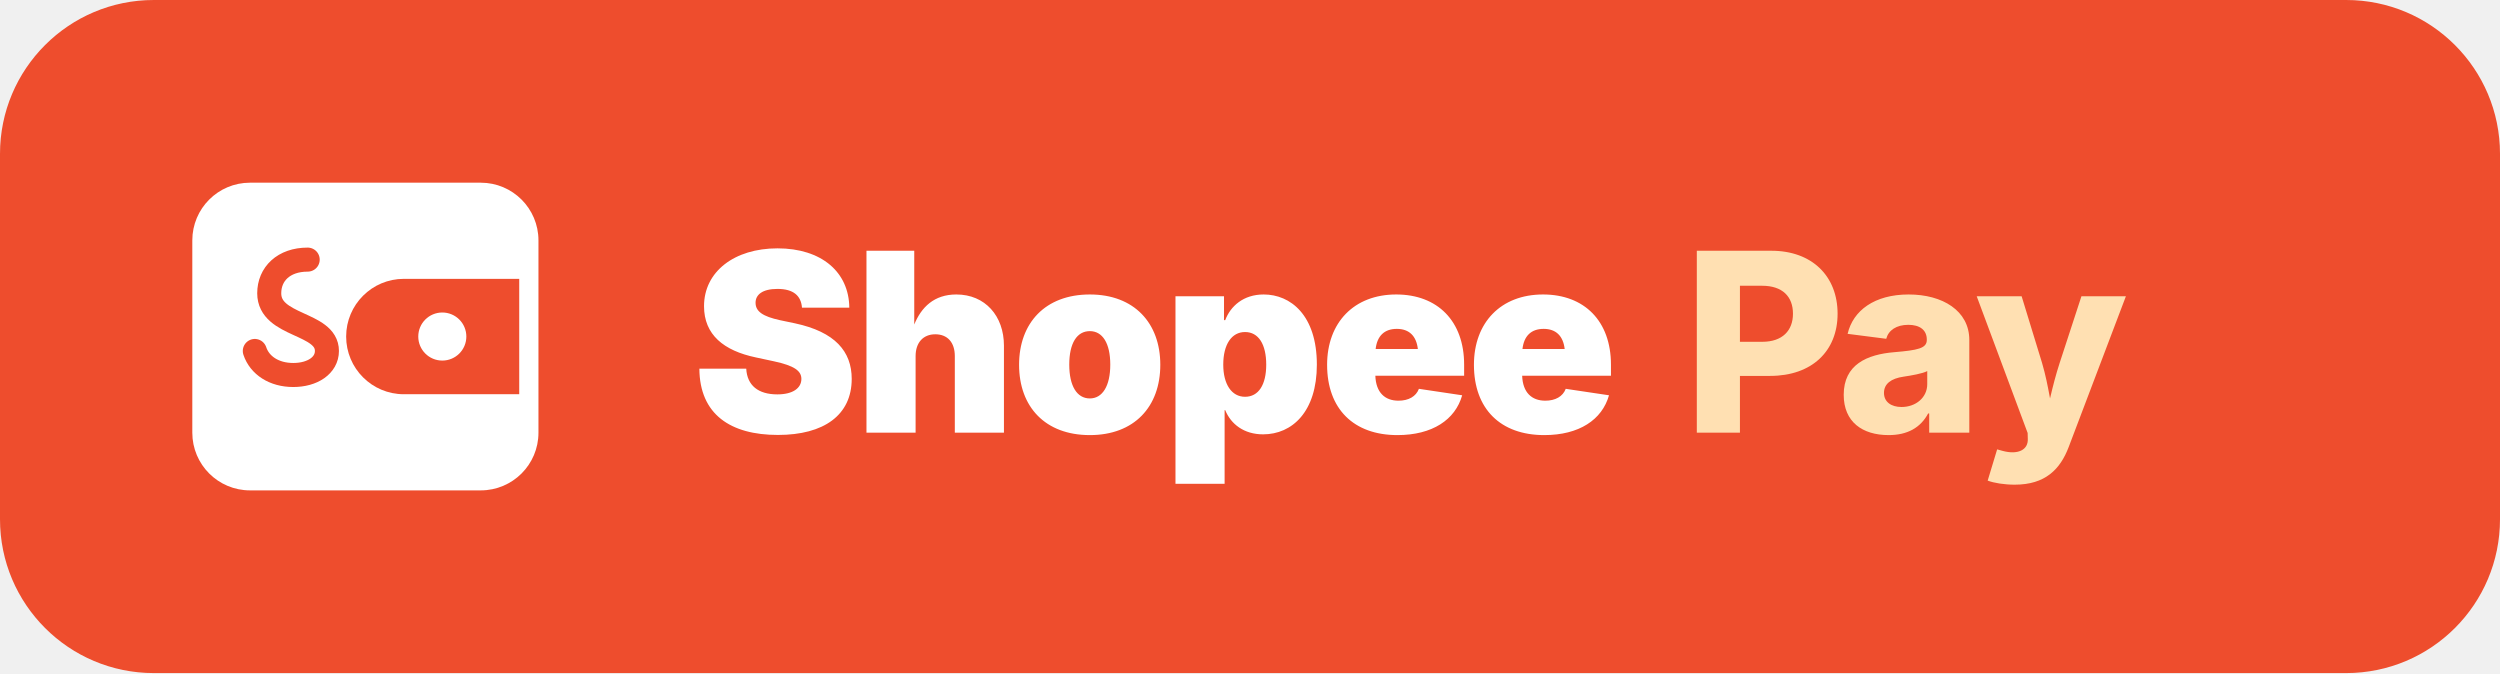
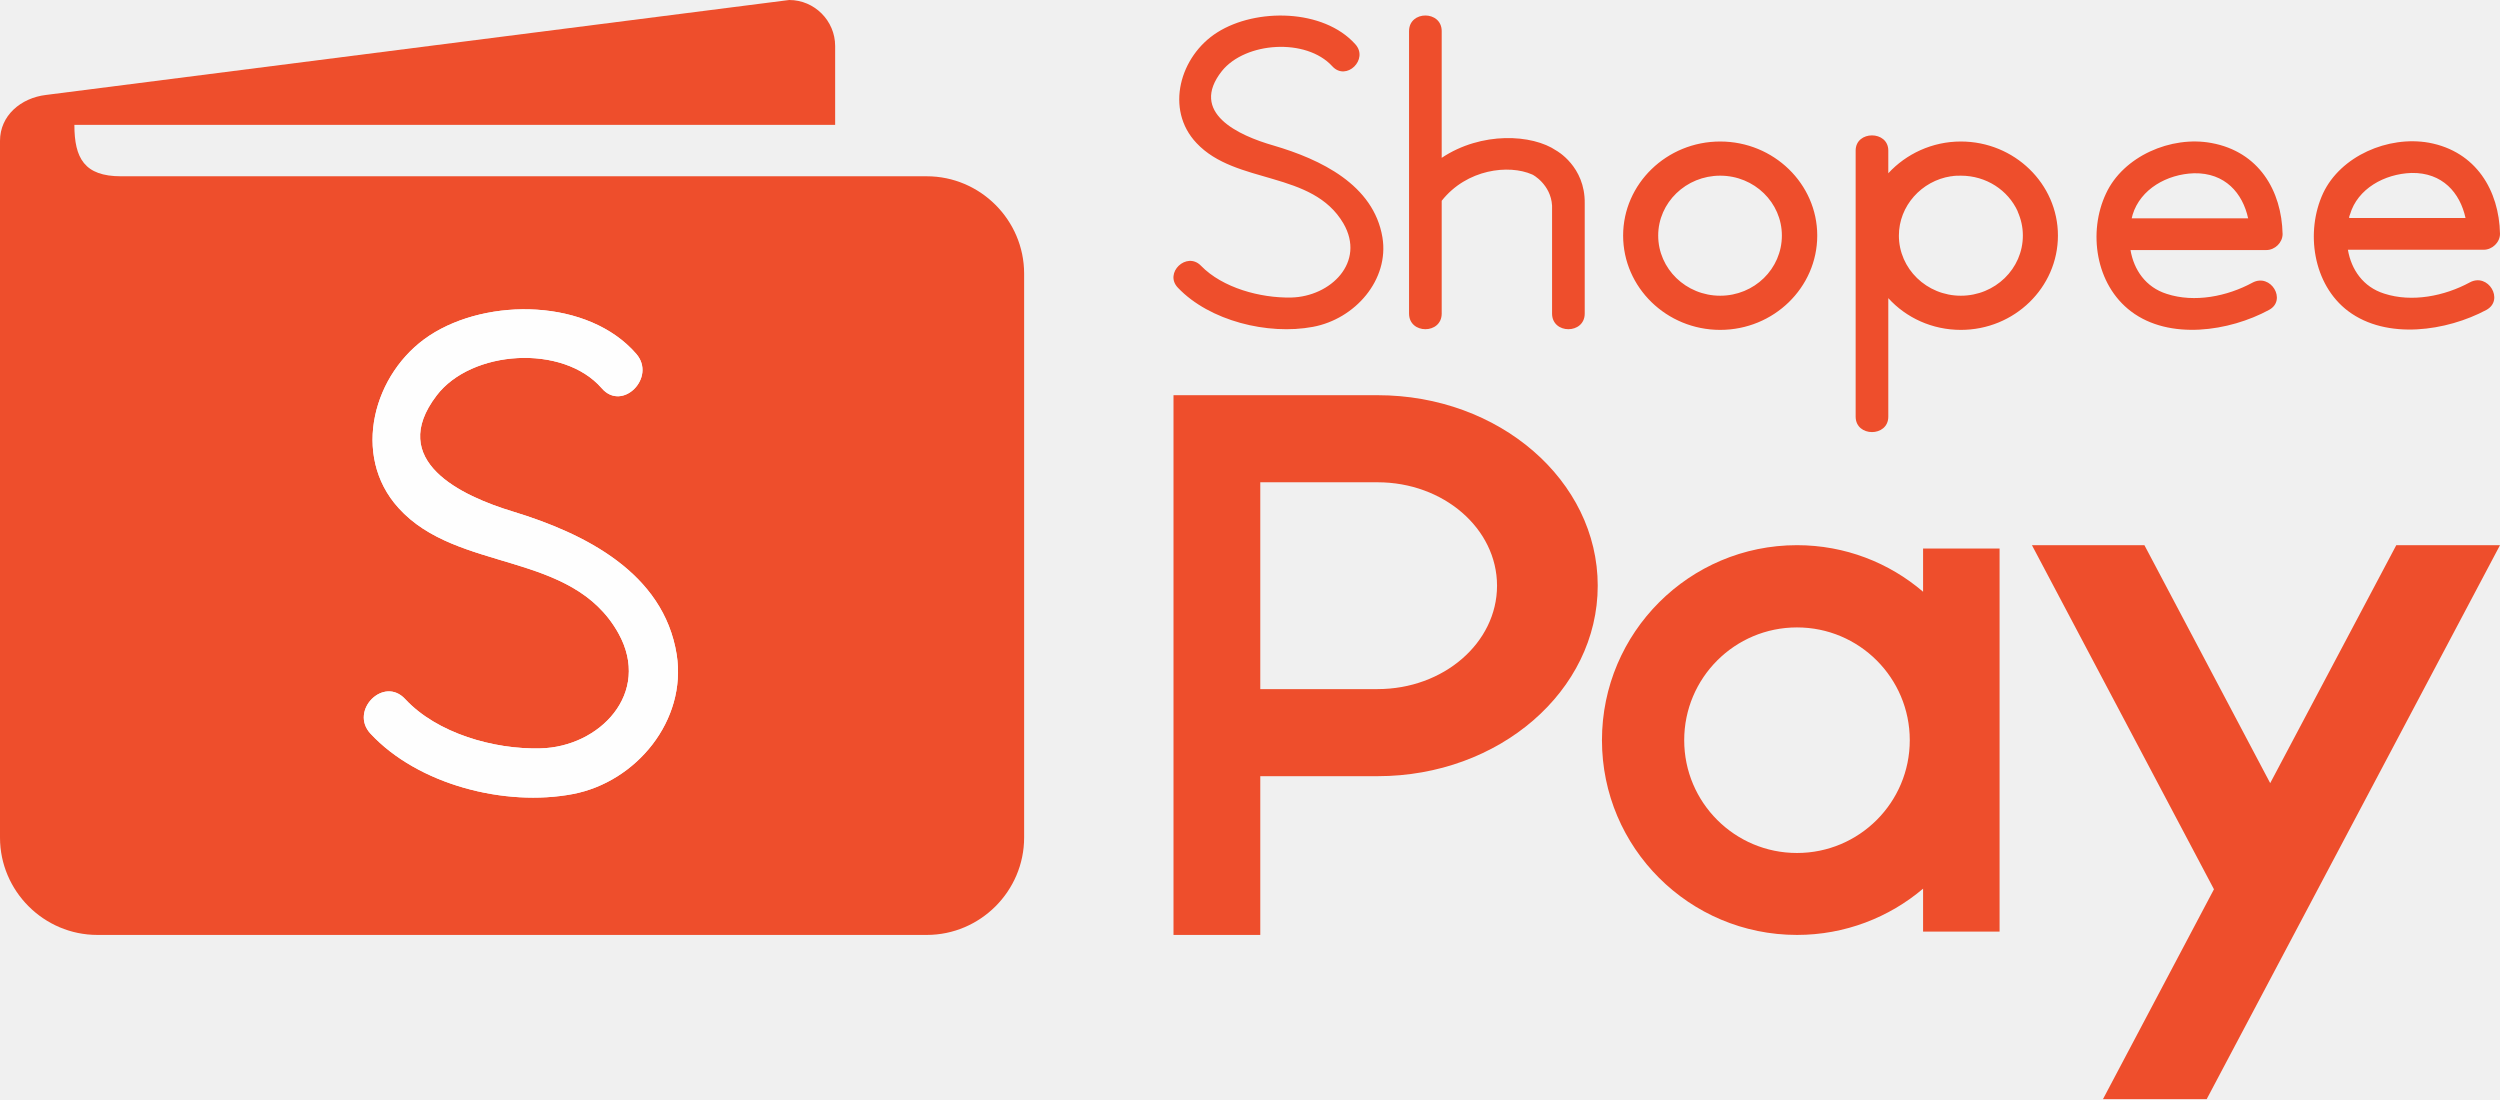
- <svg xmlns="http://www.w3.org/2000/svg" viewBox="0 0 260 70" width="260" height="70">
-   <rect width="260" height="70" rx="16" fill="#EE4D2D" />
-   <g transform="translate(20, 15)">
-     <rect x="0" y="4" width="36" height="32" rx="6" fill="#FFFFFF" />
-     <path d="M22 14h12v12H22a6 6 0 0 1 0-12z" fill="#EE4D2D" />
-     <circle cx="26" cy="20" r="2.5" fill="#FFFFFF" />
-     <path d="M12 12c-2.5 0-4 1.5-4 3.5 0 3.5 6 3 6 6 0 1.5-1.5 2.5-3.5 2.5-2 0-3.5-1-4-2.5" stroke="#EE4D2D" stroke-width="2.5" stroke-linecap="round" fill="none" />
+ <svg xmlns="http://www.w3.org/2000/svg" xml:space="preserve" width="8.268in" height="3.635in" version="1.1" style="shape-rendering:geometricPrecision; text-rendering:geometricPrecision; image-rendering:optimizeQuality; fill-rule:evenodd; clip-rule:evenodd" viewBox="0 0 8268 3635">
+   <defs>
+     <style type="text/css">
+    
+     .fil1 {fill:#FEFEFE}
+     .fil0 {fill:#EE4E2C}
+     .fil2 {fill:#EE4E2C;fill-rule:nonzero}
+    
+   </style>
+   </defs>
+   <g id="Layer_x0020_1">
+     <path class="fil0" d="M400 583l2665 0c177,0 322,145 322,322l0 1865c0,177 -145,322 -322,322l-2743 0c-177,0 -322,-145 -322,-322l0 -2304c0,-84 69,-142 152,-152l2458 -314c84,0 152,69 152,152l0 261 -2516 0c0,110 33,170 154,170zm1495 2043l0 0c-225,43 -513,-31 -670,-200 -70,-76 44,-191 115,-114 105,113 293,167 447,163 195,-4 369,-182 258,-381 -154,-275 -532,-198 -727,-414 -158,-174 -83,-448 102,-570 193,-127 526,-122 684,60 68,78 -46,193 -114,114 -128,-147 -431,-127 -546,24 -165,216 81,332 253,384 236,72 498,202 541,473 34,218 -134,421 -343,461z" />
+     <path class="fil1" d="M1895 2626l0 0c-225,43 -513,-31 -670,-200 -70,-76 44,-191 115,-114 105,113 293,167 447,163 195,-4 369,-182 258,-381 -154,-275 -532,-198 -727,-414 -158,-174 -83,-448 102,-570 193,-127 526,-122 684,60 68,78 -46,193 -114,114 -128,-147 -431,-127 -546,24 -165,216 81,332 253,384 236,72 498,202 541,473 34,218 -134,421 -343,461z" />
+     <path class="fil2" d="M6485 468c-95,0 -181,41 -240,105l0 -75c0,-67 -108,-67 -108,0l0 880c0,68 108,68 108,0l0 -392c59,65 145,105 240,105 177,0 321,-140 321,-312 0,-171 -144,-311 -321,-311zm0 510l0 0c-113,0 -205,-89 -205,-199 0,-98 75,-181 172,-196 1,0 1,0 2,0 10,-2 21,-2 31,-2 84,0 156,48 188,118 0,1 0,1 0,1 11,25 17,51 17,79 0,110 -92,199 -205,199zm-796 113c-177,0 -321,-140 -321,-312 0,-171 144,-311 321,-311 177,0 321,140 321,311 0,172 -144,312 -321,312zm0 -510l0 0c-113,0 -205,89 -205,198 0,110 92,199 205,199 113,0 204,-89 204,-199 0,-109 -91,-198 -204,-198zm2579 192c-3,-143 -79,-272 -235,-301 -135,-24 -292,44 -350,167 -59,127 -34,302 83,390 128,96 326,66 457,-4 60,-33 6,-124 -55,-91 -83,45 -191,67 -283,37 -70,-22 -109,-80 -120,-145l449 0c28,0 54,-24 54,-53zm-499 -52l0 0c0,-4 1,-8 3,-12 25,-85 114,-134 203,-137 103,-2 161,66 179,149l-385 0zm-220 53c-3,-143 -78,-272 -235,-301 -134,-25 -292,44 -349,167 -60,127 -35,301 83,390 127,96 325,66 456,-5 60,-32 6,-123 -55,-90 -83,45 -191,67 -283,37 -70,-22 -109,-80 -120,-145l449 0c29,0 54,-25 54,-53zm-499 -52l0 0c1,-4 2,-8 3,-12 26,-85 114,-134 203,-137 103,-2 161,66 179,149l-385 0zm-1809 -49l0 364c0,69 -108,69 -108,0l0 -357c-4,-70 -64,-103 -66,-103 -77,-34 -216,-18 -299,87l0 373c0,69 -108,69 -108,0l0 -934c0,-69 108,-69 108,0l0 419c132,-88 300,-78 379,-24 0,0 96,52 94,175zm-759 -527c-105,-117 -328,-120 -456,-39 -124,78 -174,255 -69,366 130,139 383,90 486,266 74,128 -42,242 -173,245 -102,2 -227,-32 -298,-105 -47,-49 -124,24 -76,73 104,109 297,157 446,129 140,-26 253,-156 230,-296 -29,-174 -204,-258 -361,-304 -115,-33 -279,-108 -170,-246 78,-97 279,-110 365,-16 46,51 122,-23 76,-73z" />
+     <path class="fil0" d="M7298 3635l-343 0 367 -694 -602 -1138 372 0 416 787 417 -787 343 0 -970 1832zm-3417 -543l287 0 0 -525 388 0c402,0 728,-282 728,-630 0,-348 -326,-630 -728,-630l-675 0c0,595 0,1190 0,1785zm287 -813l0 -684 388 0c218,0 395,153 395,342 0,189 -177,342 -395,342l-388 0zm2192 -465l253 0 0 1267 -253 0 0 -142c-112,95 -258,153 -417,153 -356,0 -645,-288 -645,-644 0,-356 289,-645 645,-645 159,0 305,58 417,154l0 -143zm-417 261c206,0 373,167 373,373 0,206 -167,373 -373,373 -206,0 -373,-167 -373,-373 0,-206 167,-373 373,-373z" />
  </g>
-   <text x="72" y="45" font-family="'Plus Jakarta Sans', 'Inter', system-ui, sans-serif" font-weight="900" font-size="26" fill="#FFFFFF" letter-spacing="-0.5">Shopee</text>
-   <text x="175" y="45" font-family="'Plus Jakarta Sans', 'Inter', system-ui, sans-serif" font-weight="800" font-size="26" fill="#FFE0B2" letter-spacing="-0.5">Pay</text>
</svg>
